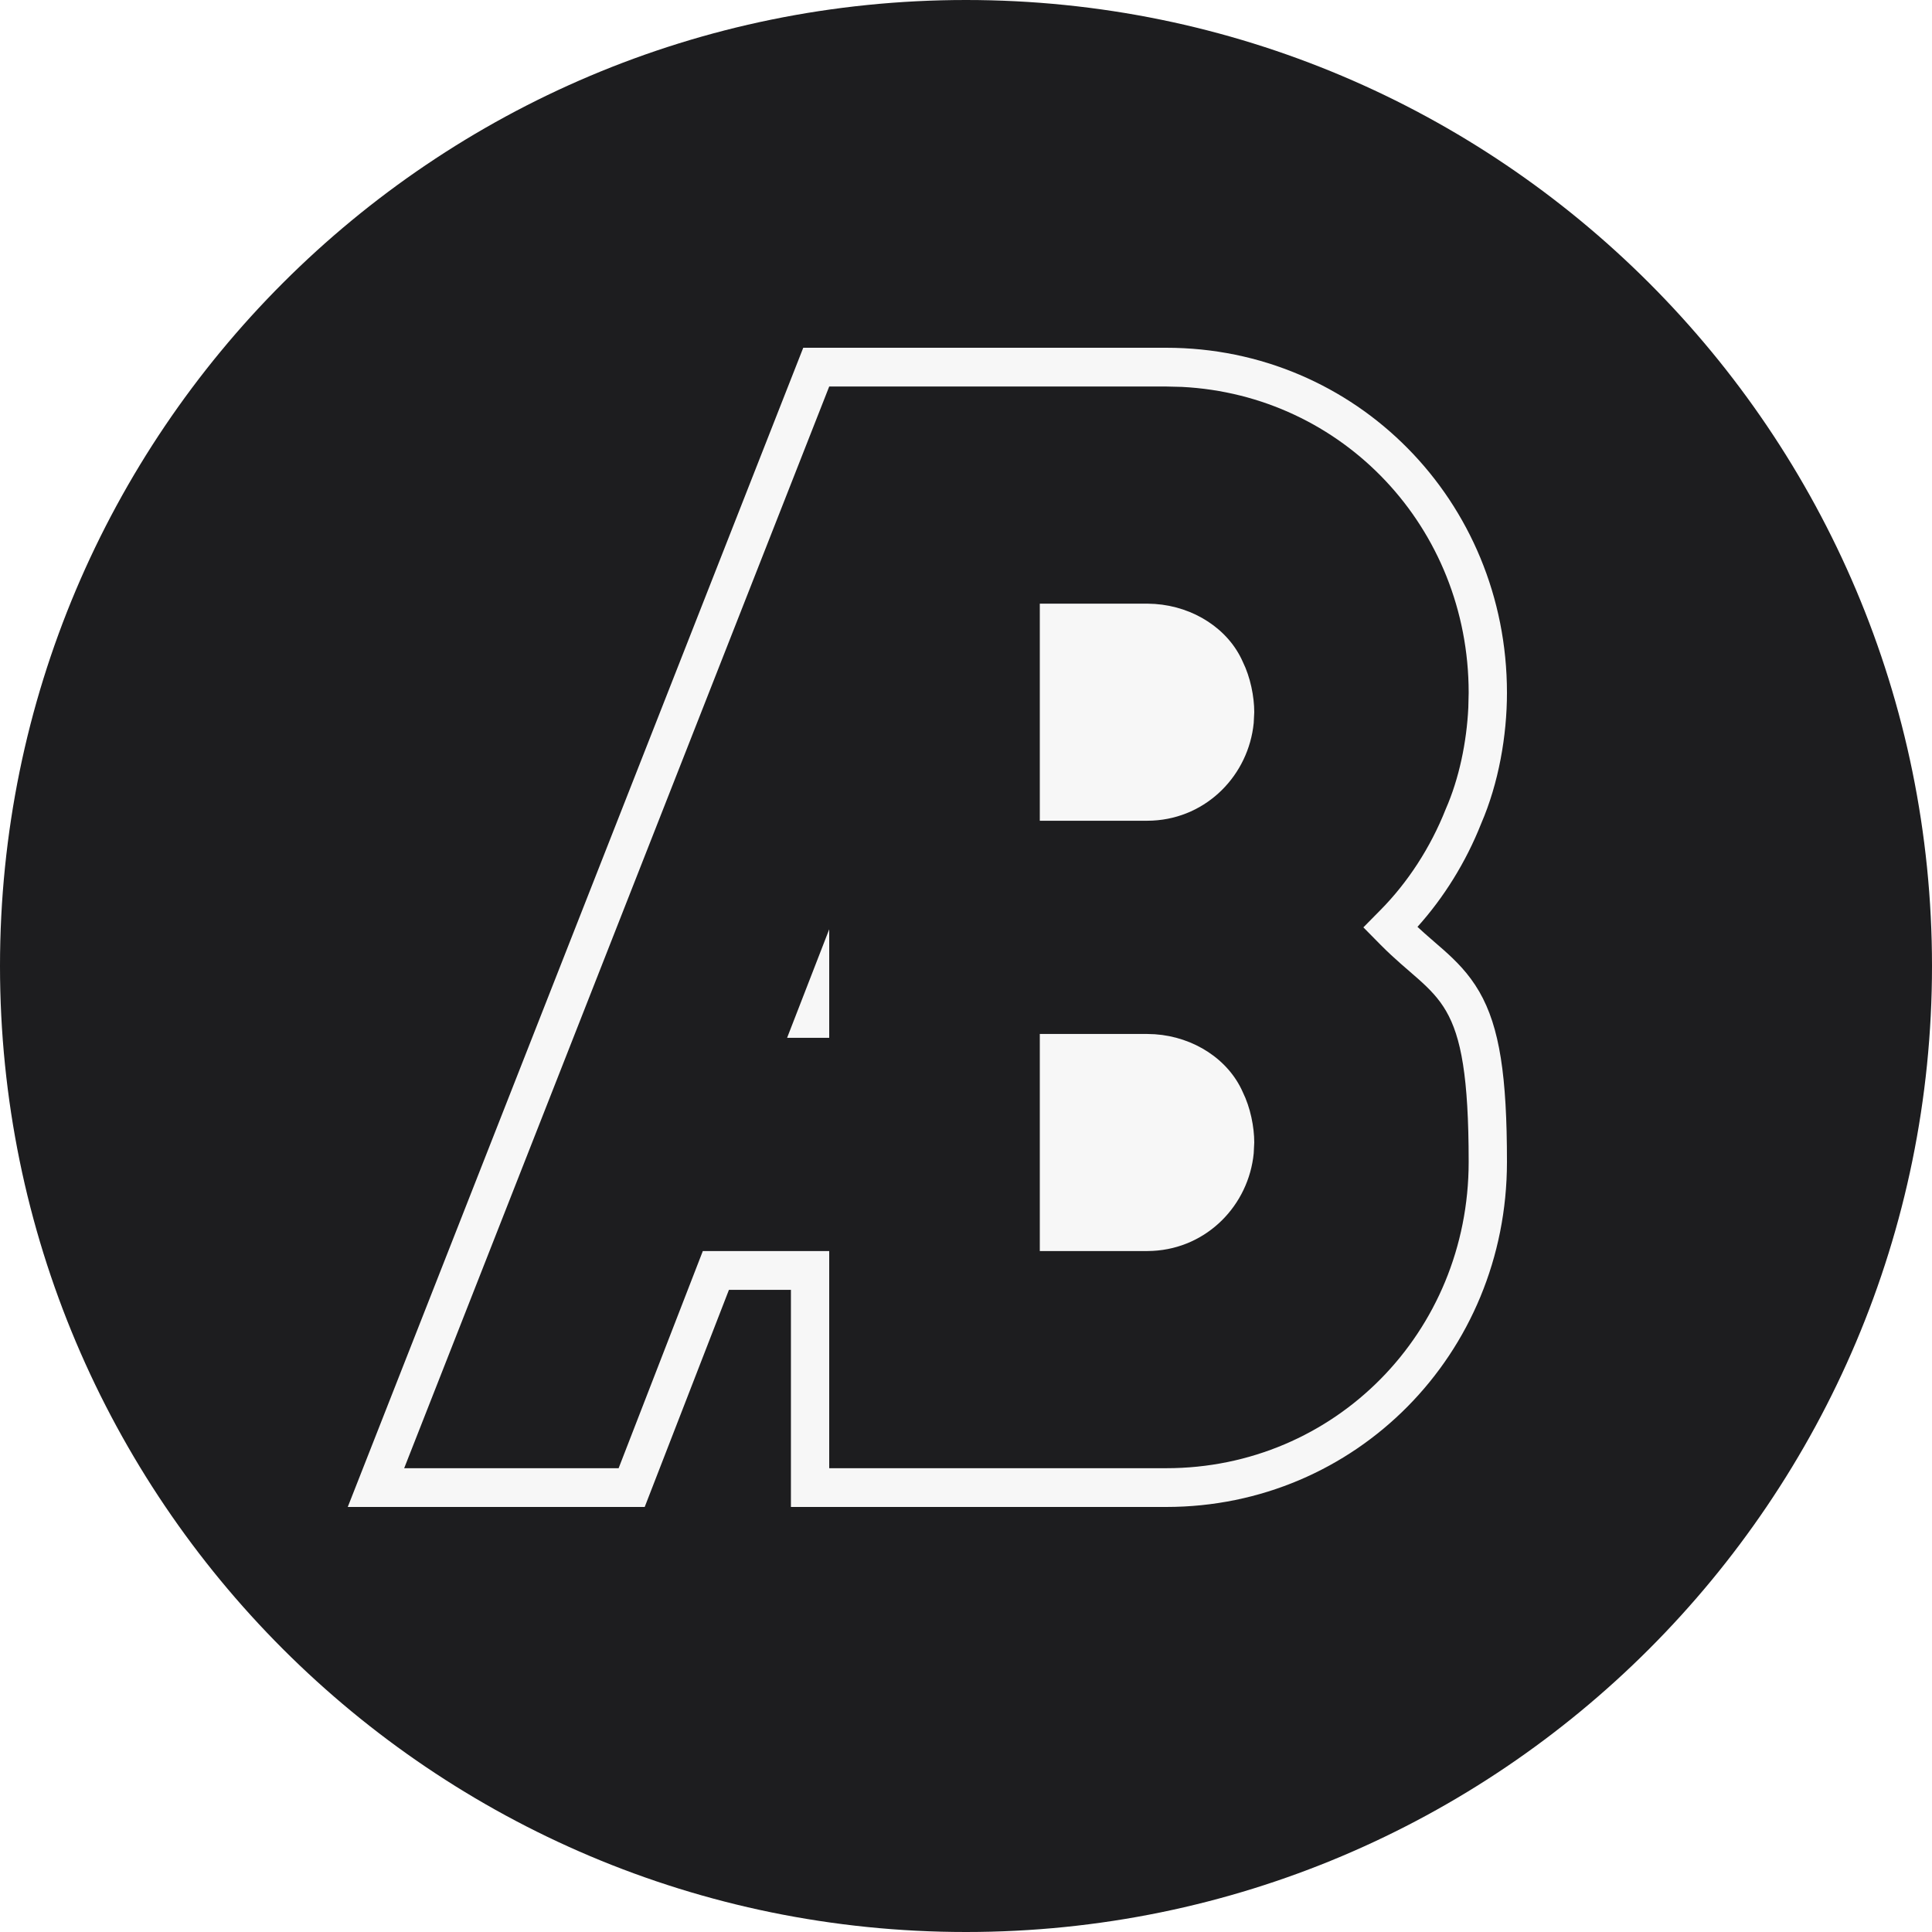
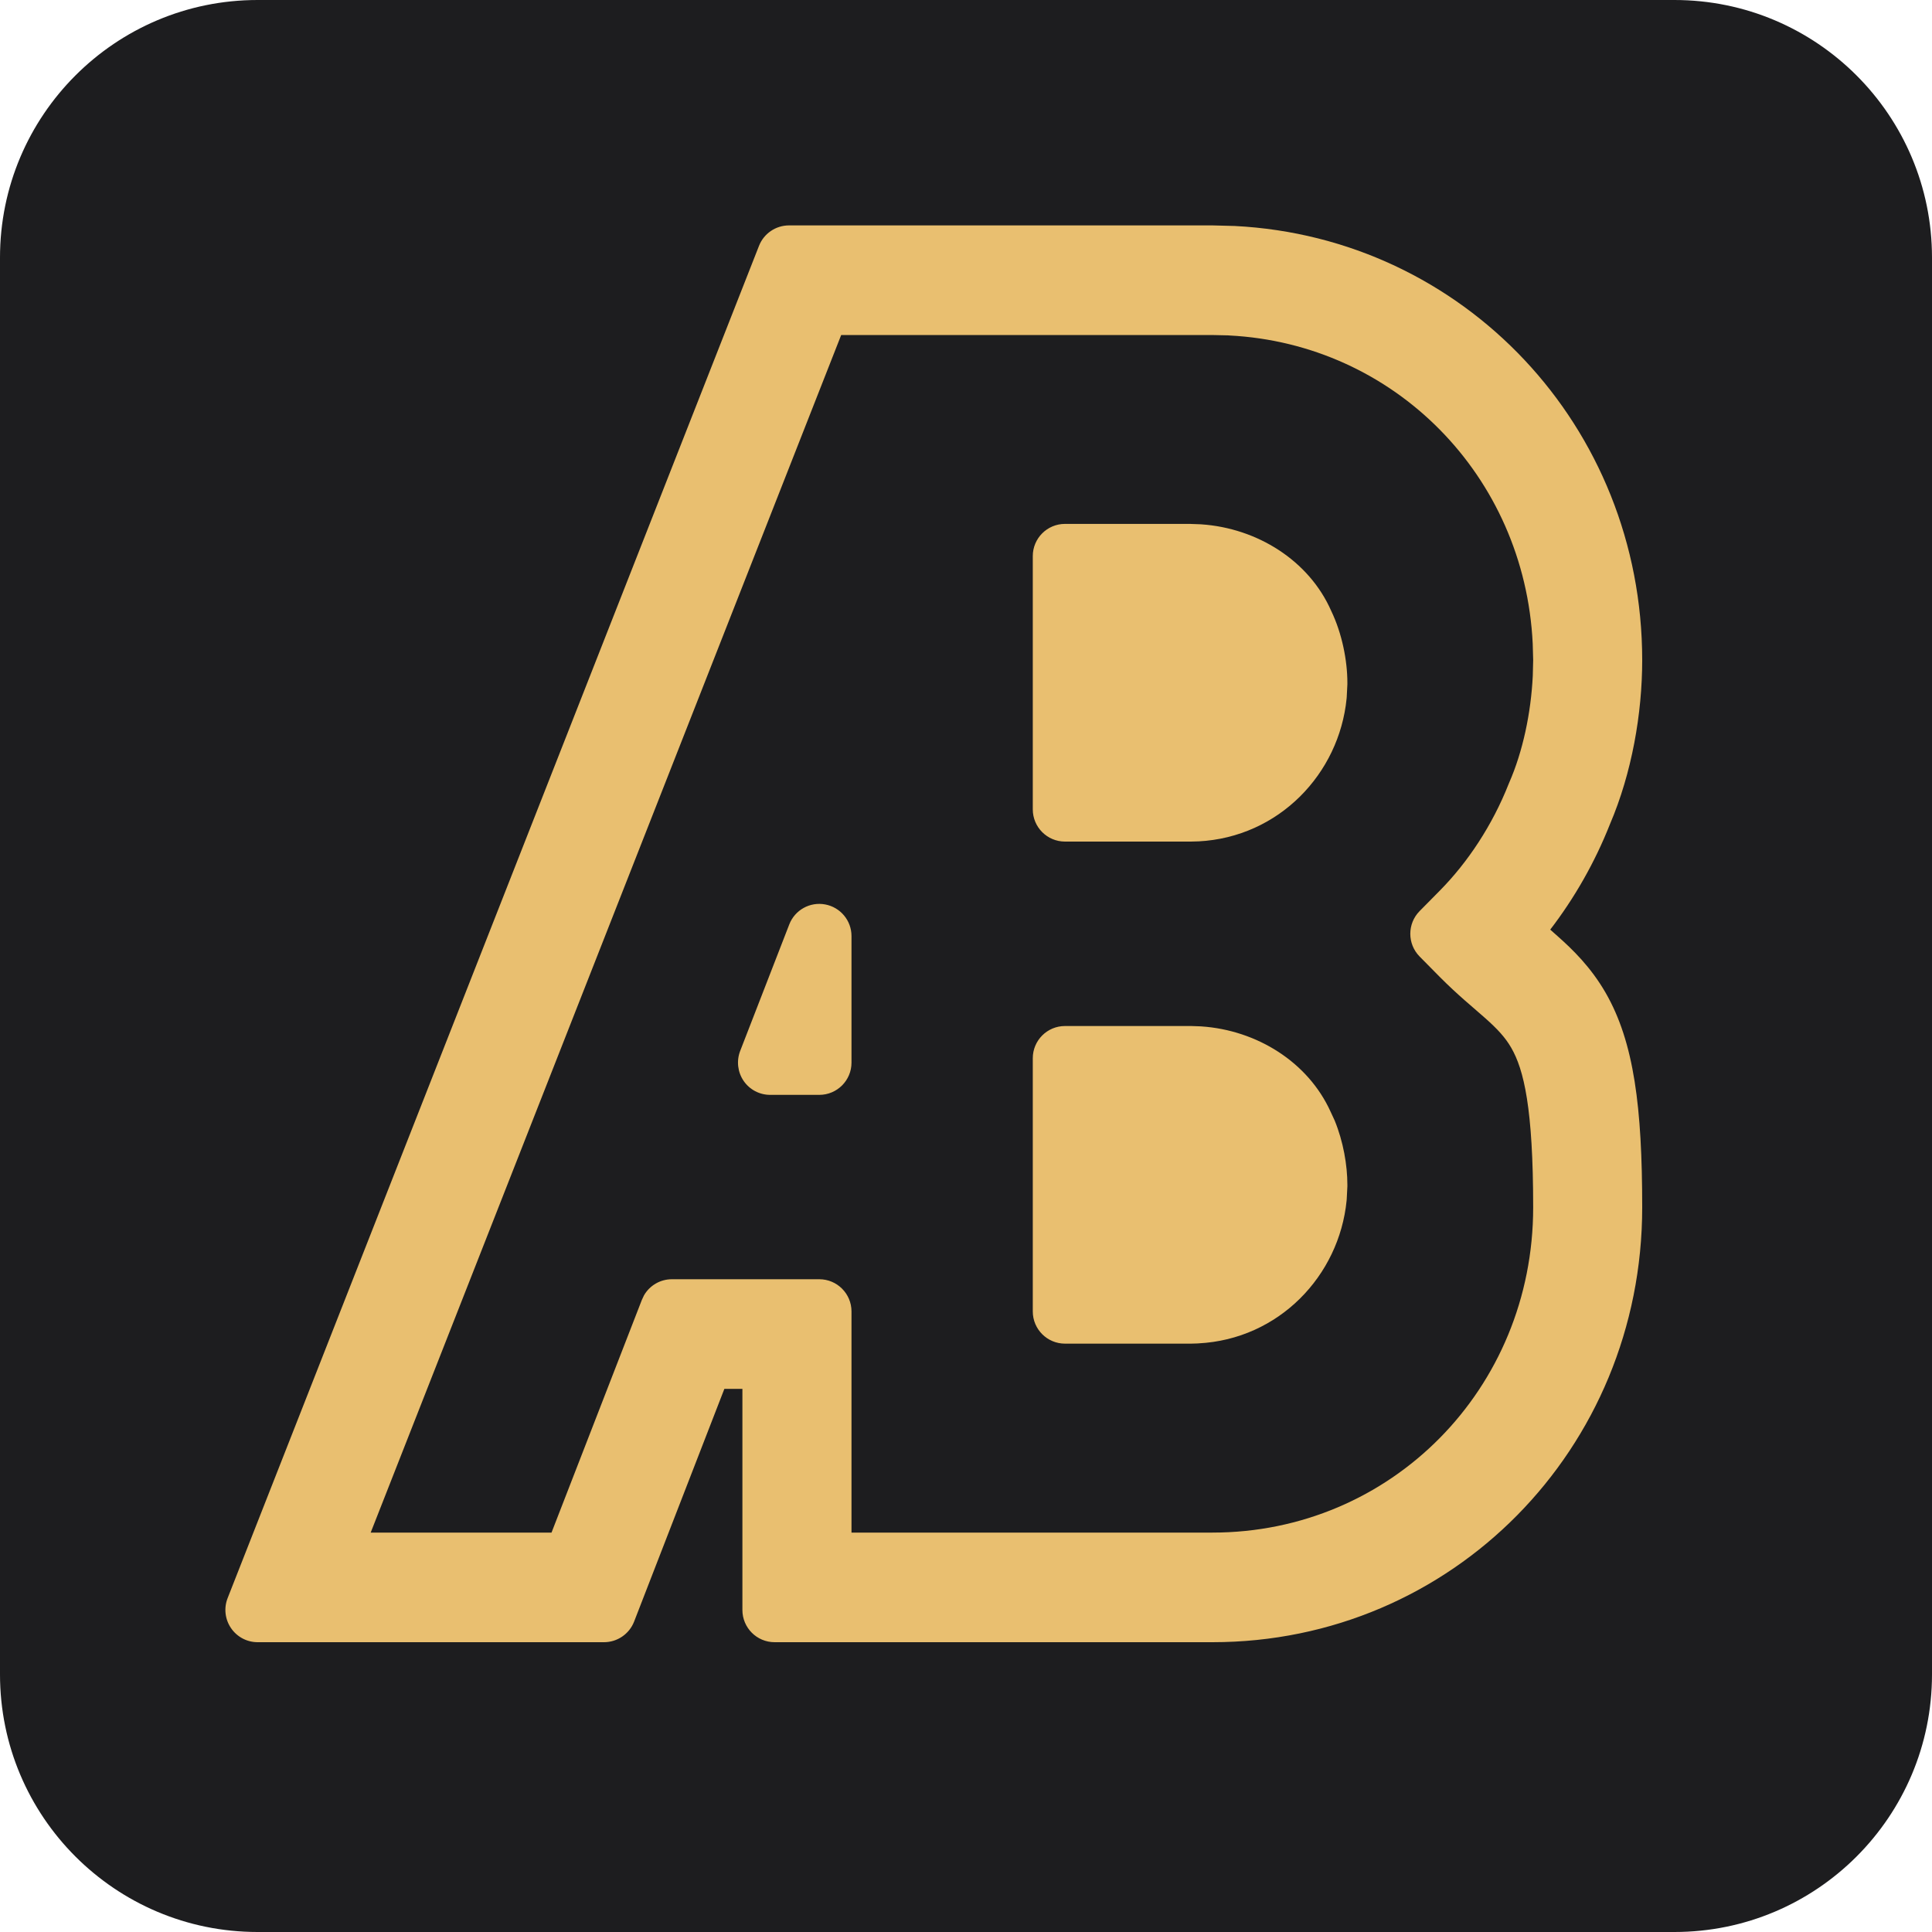
- <svg xmlns="http://www.w3.org/2000/svg" width="50" height="50" viewBox="0 0 50 50" fill="none">
-   <path d="M25 50C38.807 50 50 38.807 50 25C50 11.193 38.807 0 25 0C11.193 0 0 11.193 0 25C0 38.807 11.193 50 25 50Z" fill="#1D1D1F" />
-   <path d="M30.181 9C35.088 9 39 12.961 39 17.93C39 19.038 38.785 20.268 38.334 21.311C37.937 22.316 37.363 23.233 36.684 23.987C36.915 24.203 37.125 24.375 37.367 24.59C37.678 24.867 38.011 25.193 38.283 25.663C38.815 26.583 39 27.86 39 30.07C39 35.039 35.088 39 30.181 39H20.469V33.381H18.865L16.685 39H9L20.788 9H30.181ZM10.46 37.997H16.01L18.189 32.377H21.46V37.997H30.181C34.541 37.997 38.009 34.485 38.009 30.07C38.009 25.656 37.217 25.956 35.73 24.452L35.284 24L35.73 23.548C36.424 22.846 37.019 21.943 37.415 20.94C37.762 20.151 37.957 19.206 38 18.311L38.009 17.93C38.009 13.653 34.754 10.223 30.587 10.013L30.181 10.003H21.46L10.46 37.997ZM29.888 26.766C30.896 26.835 31.791 27.417 32.163 28.264C32.361 28.665 32.46 29.167 32.46 29.568L32.446 29.848C32.315 31.185 31.247 32.3 29.833 32.373L29.686 32.377H26.91V26.759H29.686L29.888 26.766ZM21.46 26.859H20.37L21.46 24.05V26.859ZM29.888 15.63C30.896 15.699 31.791 16.28 32.163 17.127C32.361 17.528 32.46 18.03 32.46 18.432L32.446 18.711C32.314 20.048 31.247 21.164 29.833 21.237L29.686 21.241H26.91V15.622H29.686L29.888 15.63Z" fill="#F7F7F7" />
+ <svg xmlns="http://www.w3.org/2000/svg" width="30" height="30" viewBox="0 0 30 30" fill="none">
+   <rect width="30" height="30" rx="4" fill="#1D1D1F" />
+   <path d="M19.173 3.509C22.726 3.689 25.5 6.62 25.5 10.251C25.5 11.079 25.34 12.002 24.998 12.801C24.763 13.395 24.446 13.948 24.072 14.435C24.108 14.467 24.147 14.501 24.189 14.539C24.421 14.745 24.701 15.016 24.931 15.414C25.375 16.184 25.5 17.2 25.5 18.749C25.5 22.497 22.544 25.5 18.827 25.5H12.028C11.752 25.5 11.528 25.276 11.528 25V21.566H11.248L9.846 25.181C9.771 25.373 9.585 25.5 9.379 25.5H4C3.835 25.5 3.68 25.418 3.587 25.281C3.494 25.145 3.474 24.971 3.534 24.817L11.786 3.817C11.861 3.626 12.046 3.5 12.252 3.5H18.827L19.173 3.509ZM5.756 23.798H8.564L9.967 20.184L10 20.114C10.088 19.961 10.252 19.864 10.433 19.864H12.722C12.998 19.864 13.222 20.088 13.222 20.364V23.798H18.826C21.596 23.798 23.807 21.569 23.807 18.749C23.807 17.205 23.662 16.608 23.466 16.269C23.371 16.105 23.25 15.977 23.066 15.813C22.89 15.656 22.63 15.446 22.355 15.168L22.043 14.852C21.851 14.657 21.851 14.343 22.043 14.148L22.355 13.832C22.793 13.389 23.173 12.814 23.426 12.174L23.433 12.157C23.647 11.67 23.773 11.07 23.801 10.493L23.807 10.251L23.8 9.996C23.675 7.385 21.649 5.338 19.085 5.209V5.208L18.814 5.202H13.062L5.756 23.798ZM18.639 15.937L18.655 15.938C19.514 15.996 20.312 16.49 20.662 17.264L20.725 17.4C20.859 17.727 20.922 18.093 20.922 18.398C20.922 18.405 20.922 18.414 20.922 18.422L20.912 18.617C20.912 18.625 20.911 18.634 20.91 18.643C20.795 19.809 19.86 20.796 18.608 20.86L18.596 20.861L18.493 20.864H16.537C16.261 20.864 16.037 20.64 16.037 20.364V16.432C16.037 16.156 16.261 15.932 16.537 15.932H18.497L18.639 15.937ZM12.813 14.044C13.05 14.088 13.222 14.294 13.222 14.535V16.501C13.222 16.777 12.998 17.001 12.722 17.001H11.959C11.794 17.001 11.64 16.92 11.547 16.784C11.454 16.648 11.434 16.474 11.493 16.32L12.256 14.354C12.343 14.13 12.577 14 12.813 14.044ZM18.499 8.136L18.641 8.141C18.645 8.141 18.651 8.141 18.655 8.142C19.52 8.201 20.326 8.702 20.671 9.486C20.841 9.84 20.922 10.261 20.922 10.602C20.922 10.61 20.922 10.618 20.922 10.626L20.912 10.822C20.912 10.83 20.911 10.839 20.91 10.847C20.795 12.013 19.86 13.001 18.608 13.065H18.596L18.493 13.068H16.537C16.261 13.068 16.037 12.844 16.037 12.568V8.635C16.037 8.359 16.261 8.135 16.537 8.135H18.48C18.486 8.135 18.493 8.135 18.499 8.136Z" fill="#E9BF70" />
</svg>
